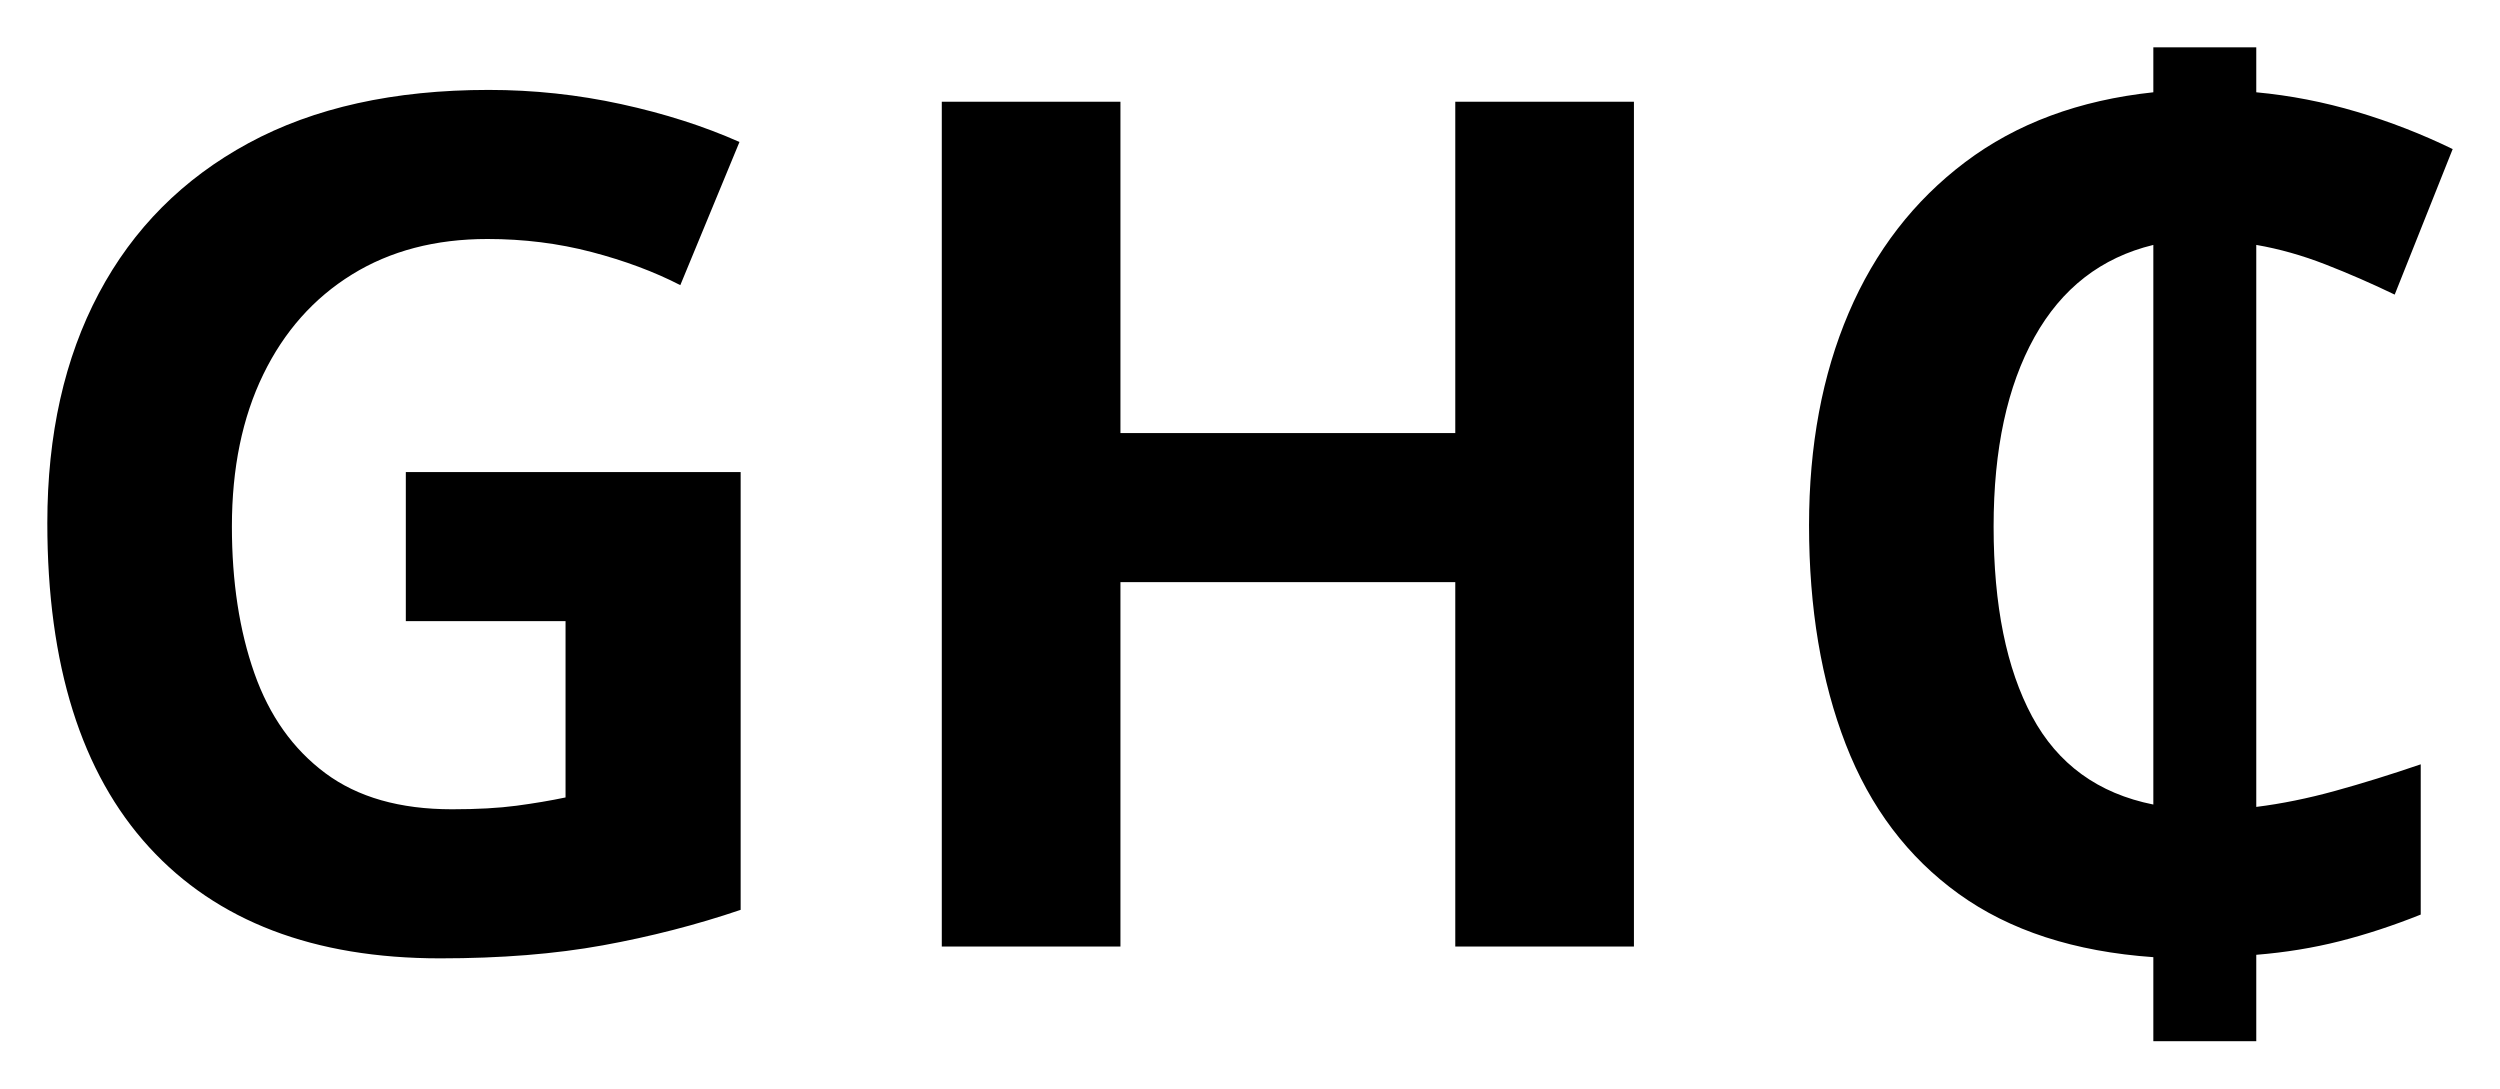
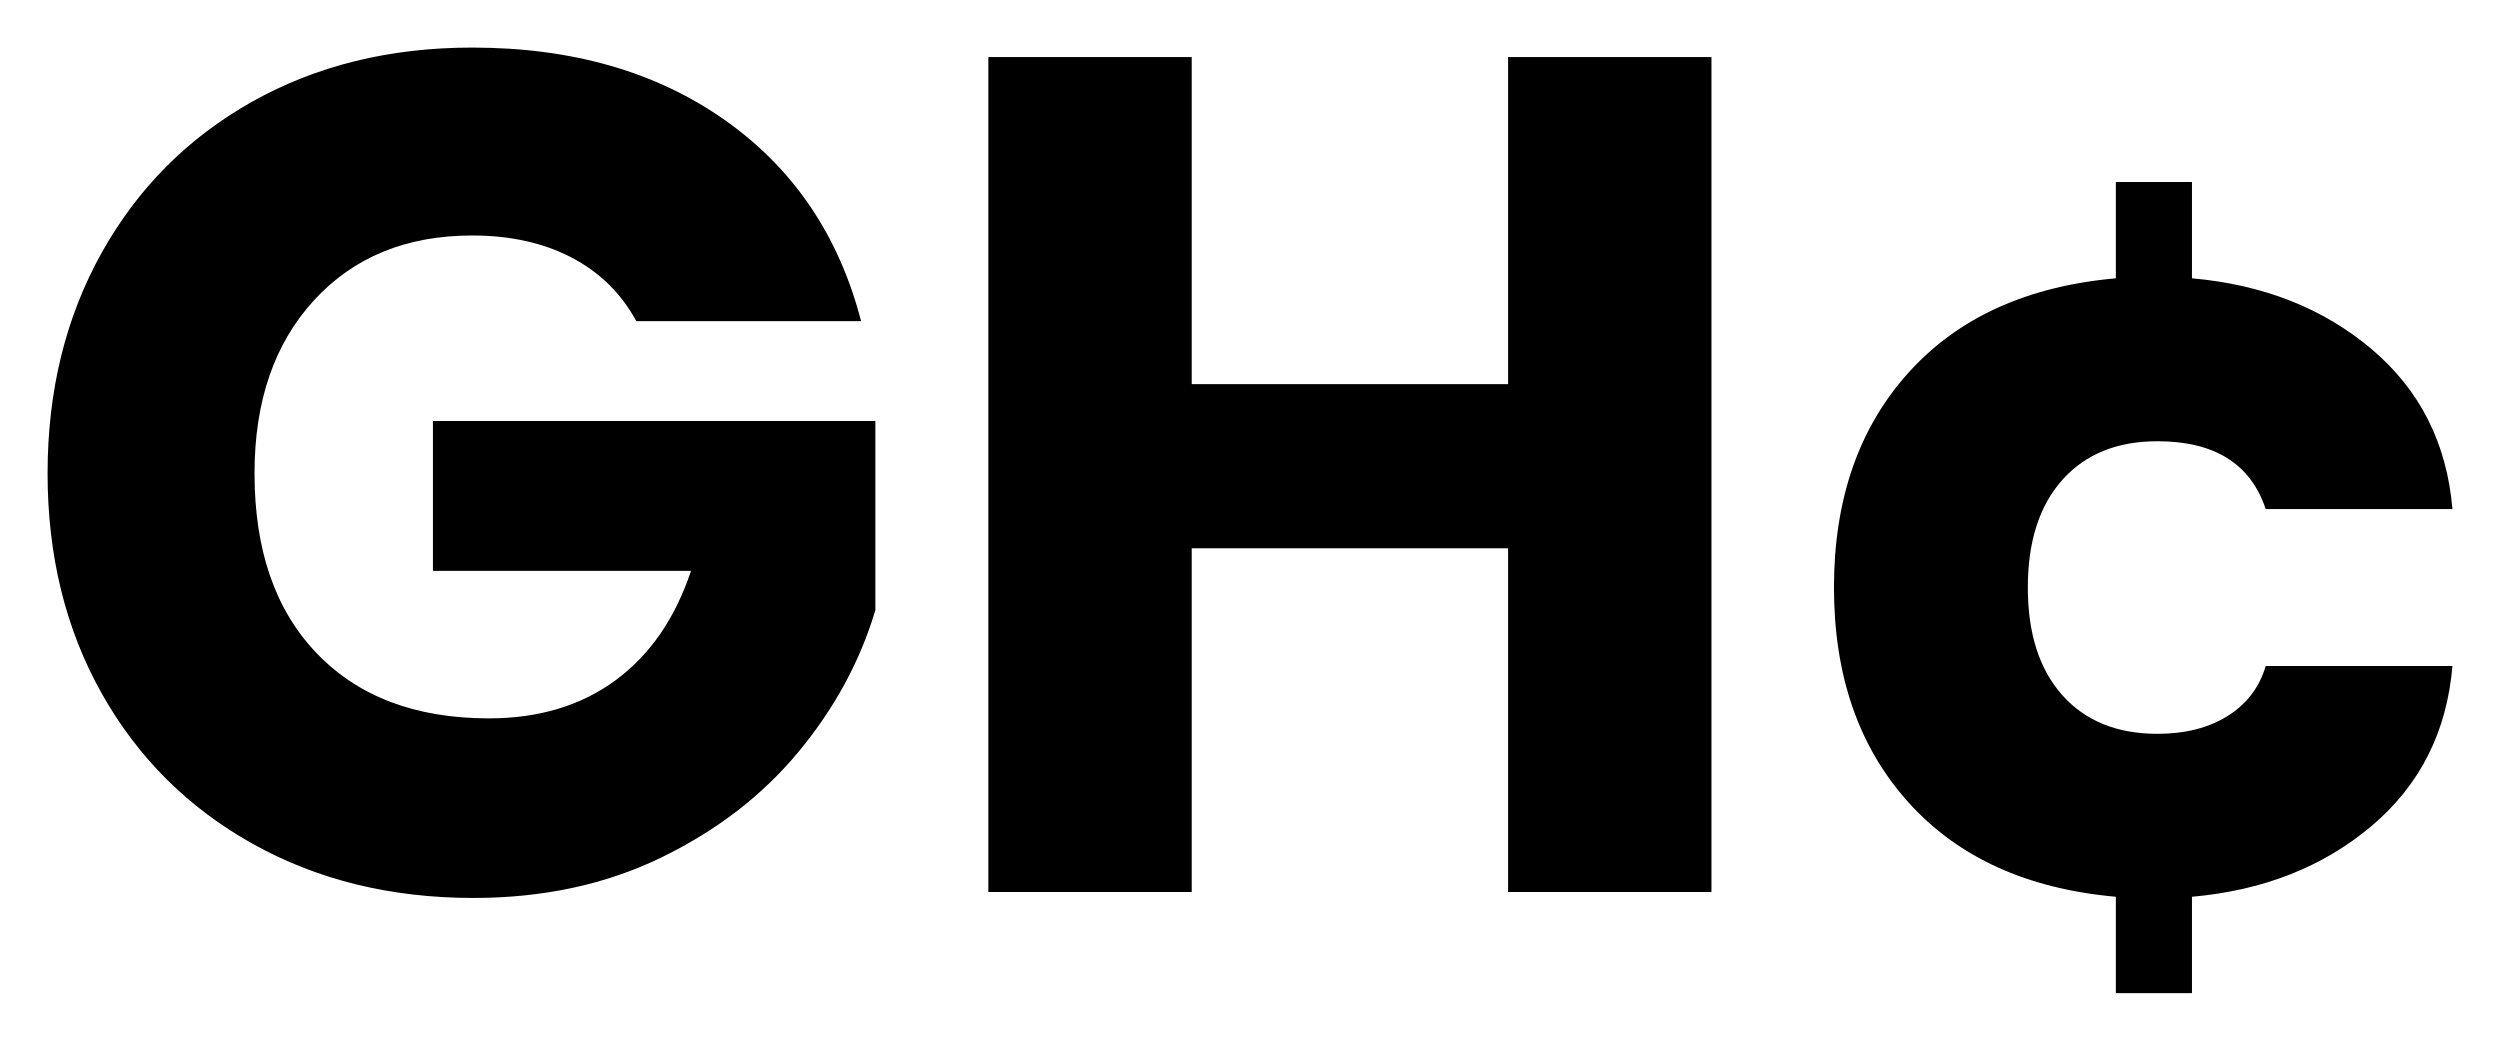
- <svg xmlns="http://www.w3.org/2000/svg" viewBox="1.8 -80 211.3 92">
-   <path fill="currentColor" d="M36.1-40.1h28.3v37q-5.6 1.9-11.65 3T39 1Q23 1 14.4-8.4T5.8-35.8q0-11.2 4.35-19.4T22.8-67.9t20.3-4.5q5.7 0 11.2 1.2t10 3.2l-5 12.1q-3.3-1.7-7.5-2.8T43-59.8q-6.6 0-11.45 3t-7.5 8.45T21.4-35.5q0 7 1.9 12.4t6 8.45T40-11.6q3.2 0 5.45-.3t4.15-.7v-14.9H36.1ZM139.9 0h-15.1v-30.8H96.5V0H81.4v-71.4h15.1v28h28.3v-28h15.1Zm52.6-72.2q4.3.4 8.5 1.65t8.1 3.15l-4.9 12.3q-2.9-1.4-5.85-2.55t-5.85-1.65v47.5q3.2-.4 6.65-1.35t7.25-2.25v12.7q-3.5 1.4-6.85 2.25T192.5.7V8h-8.7V.9q-10-.7-16.45-5.35T157.8-17.1t-3.1-18.5q0-10.1 3.35-17.95t9.85-12.75 15.9-5.9V-76h8.7Zm-8.7 12.9q-6.6 1.6-10.05 7.8t-3.45 16q0 10 3.25 16.05T183.8-12Z" />
+ <svg xmlns="http://www.w3.org/2000/svg" viewBox="-0.7 -75 210.2 87.5">
+   <path fill="currentColor" d="M52.8-48q-1.9-3.5-5.45-5.35T39-55.2q-8.3 0-13.3 5.45t-5 14.55q0 9.7 5.25 15.15T40.4-14.6q6.3 0 10.65-3.2T57.4-27H35.7v-12.6h37.2v15.9q-1.9 6.4-6.45 11.9T54.9-2.9 39.1.5Q28.7.5 20.55-4.05T7.85-16.7 3.3-35.2t4.55-18.55 12.65-12.7T39-71q12.6 0 21.25 6.1T71.7-48Zm90.4-22.2V0h-17.1v-28.9H99.5V0H82.4v-70.2h17.1v27.5h26.6v-27.5ZM189.8-19h15.7q-.7 8.3-6.8 13.45T183.6.4v8.1h-6.4V.4q-11.2-1-17.45-7.95T153.5-25.6t6.25-18.05 17.45-7.95v-8.1h6.4v8.1q9 .8 15.1 5.95t6.8 13.45h-15.7q-1.9-5.7-9.1-5.7-5.1 0-8 3.25t-2.9 9.05 2.9 9.05 8 3.25q3.5 0 5.9-1.5t3.2-4.2" />
</svg>
